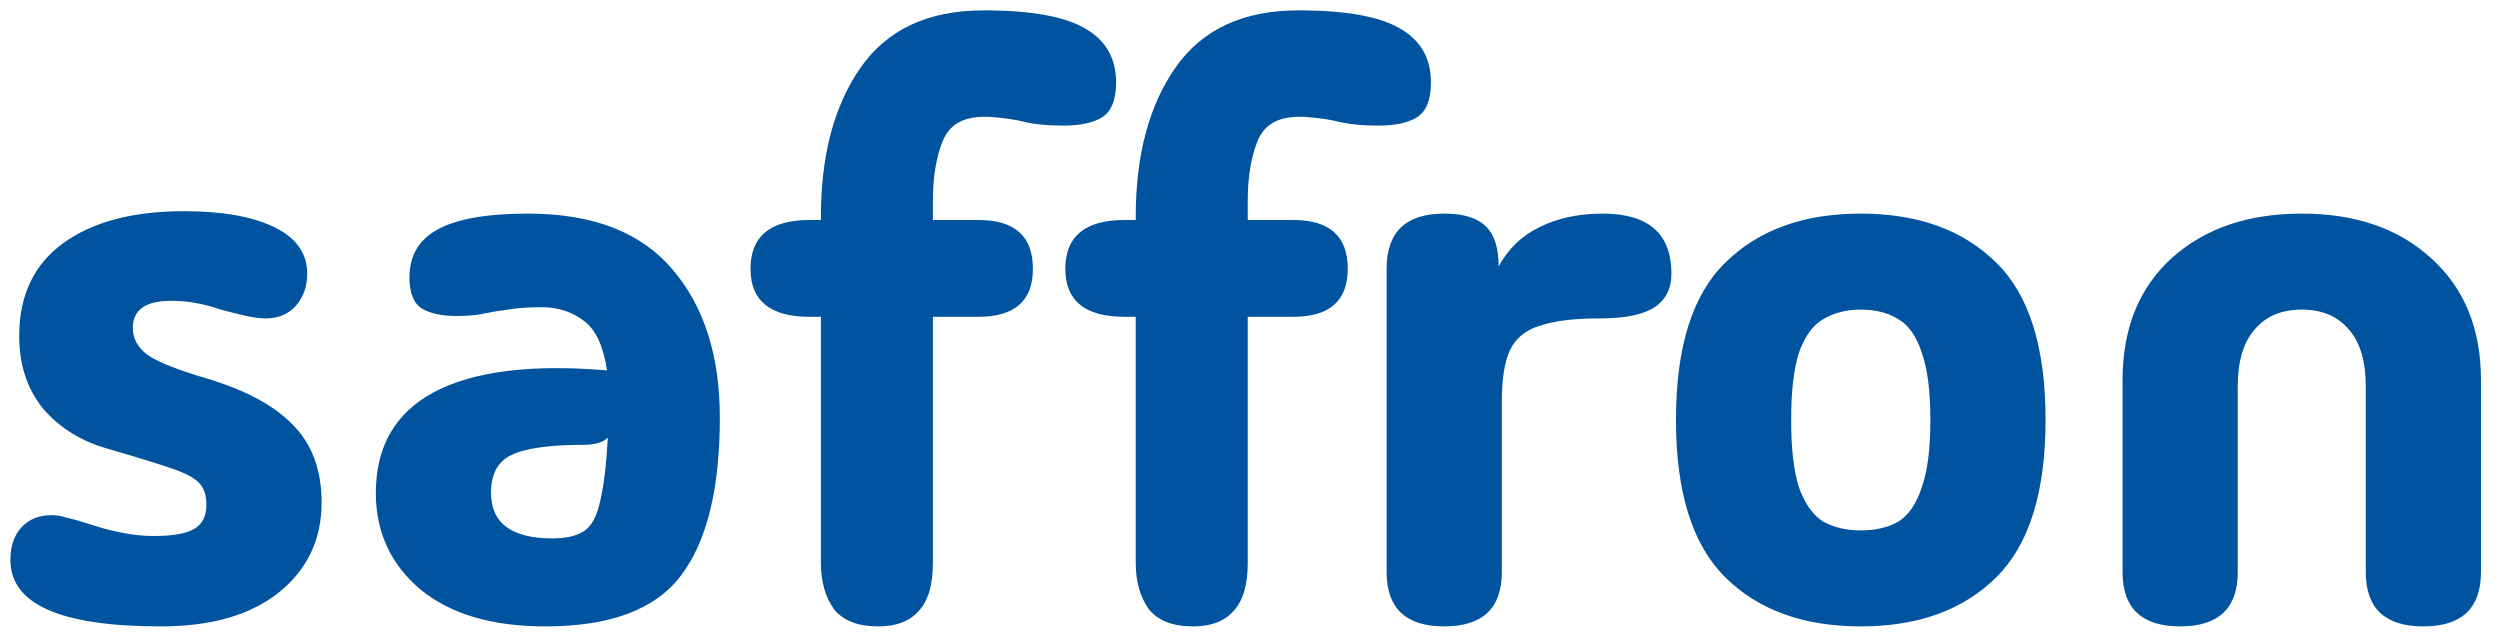
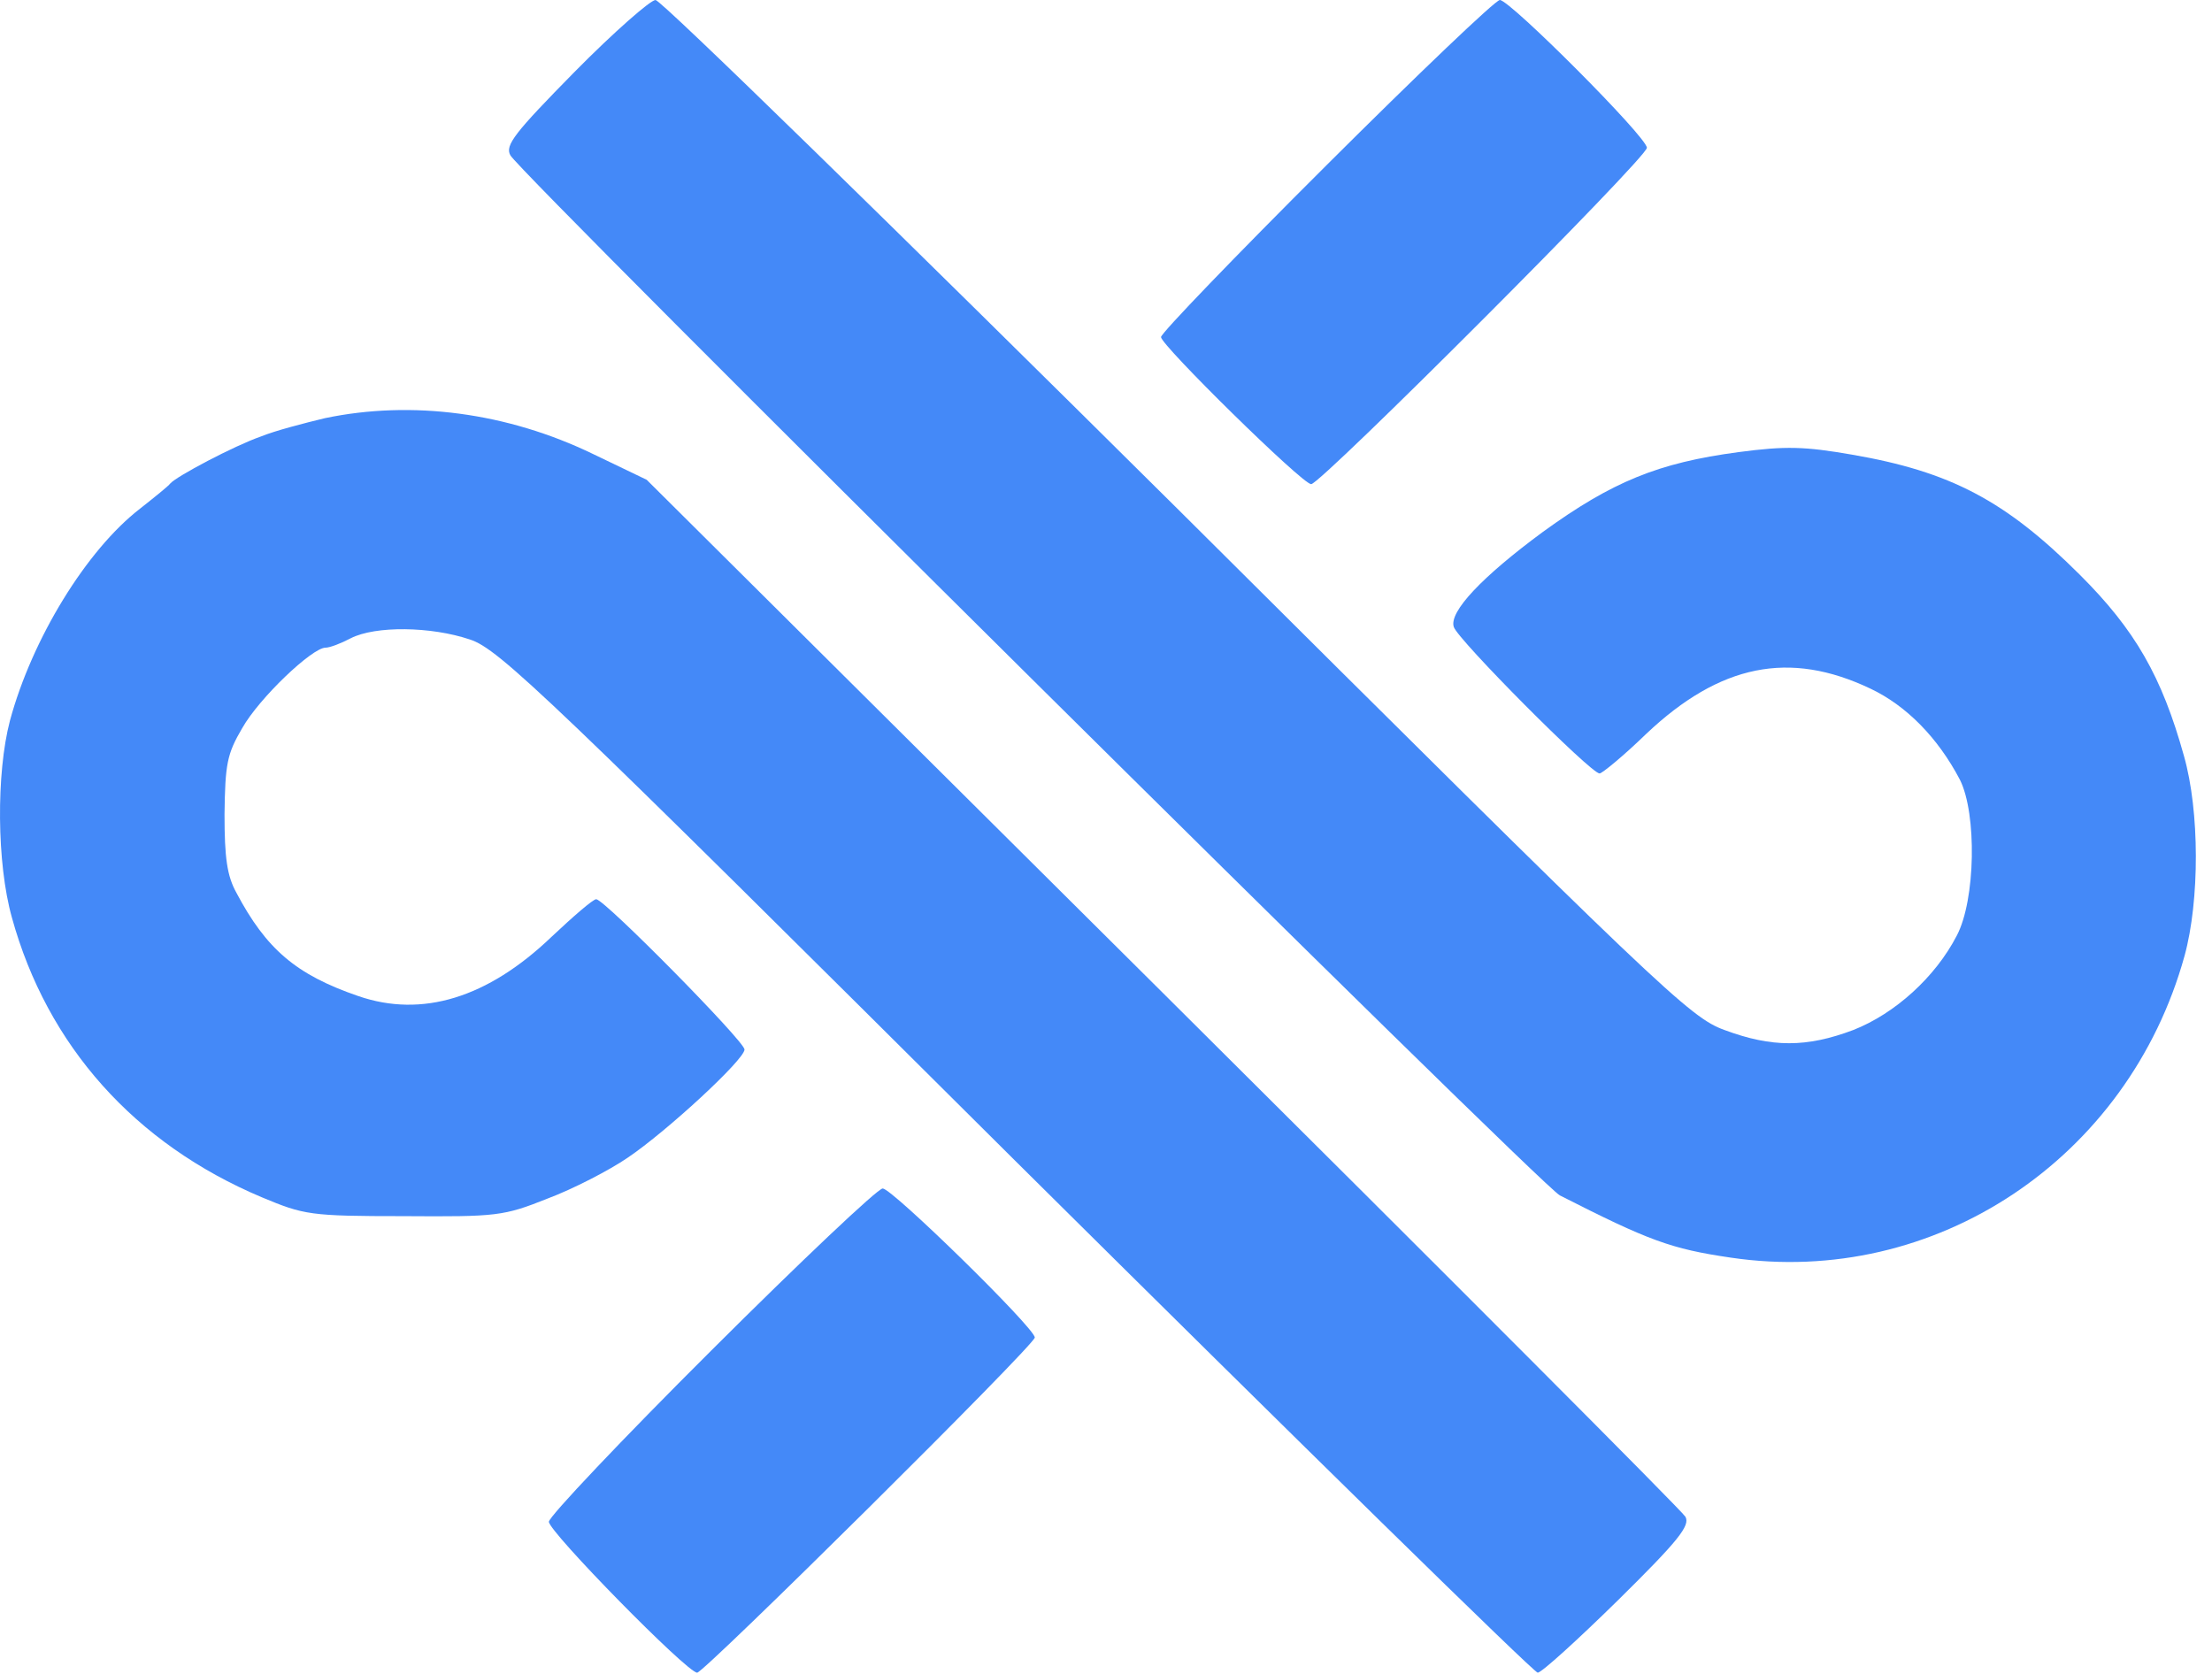
- <svg xmlns="http://www.w3.org/2000/svg" width="125" height="32" viewBox="0 0 125 32" fill="none">
-   <path d="M8.04 31.32C3.027 31.32 0.52 30.213 0.52 28C0.52 27.307 0.707 26.76 1.08 26.36C1.453 25.96 1.947 25.76 2.56 25.76C2.827 25.76 3.08 25.8 3.32 25.88C3.587 25.933 4.093 26.08 4.84 26.32C5.16 26.427 5.587 26.533 6.12 26.64C6.653 26.747 7.173 26.8 7.68 26.8C8.64 26.8 9.32 26.68 9.72 26.44C10.12 26.2 10.32 25.8 10.32 25.24C10.32 24.787 10.213 24.44 10 24.2C9.787 23.933 9.333 23.68 8.64 23.44C7.947 23.2 6.867 22.867 5.4 22.44C4.067 22.067 2.987 21.4 2.16 20.44C1.36 19.453 0.96 18.24 0.96 16.8C0.96 14.773 1.693 13.227 3.16 12.16C4.627 11.093 6.64 10.56 9.2 10.56C11.12 10.56 12.627 10.827 13.72 11.36C14.813 11.893 15.36 12.667 15.36 13.68C15.36 14.32 15.173 14.853 14.8 15.28C14.427 15.707 13.92 15.92 13.28 15.92C13.013 15.92 12.693 15.88 12.32 15.8C11.973 15.72 11.547 15.613 11.04 15.48C10.667 15.347 10.267 15.24 9.84 15.16C9.44 15.08 9.013 15.04 8.56 15.04C7.28 15.04 6.64 15.493 6.64 16.4C6.64 16.933 6.893 17.387 7.4 17.76C7.907 18.107 8.88 18.493 10.32 18.92C12.293 19.507 13.747 20.293 14.68 21.28C15.613 22.24 16.08 23.52 16.08 25.12C16.08 26.987 15.36 28.493 13.92 29.64C12.507 30.76 10.547 31.32 8.04 31.32ZM27.272 31.32C24.605 31.32 22.525 30.707 21.032 29.48C19.538 28.227 18.792 26.613 18.792 24.64C18.792 22.32 19.765 20.64 21.712 19.6C23.685 18.56 26.565 18.2 30.352 18.52C30.165 17.293 29.779 16.467 29.192 16.04C28.605 15.587 27.898 15.36 27.072 15.36C26.405 15.36 25.845 15.4 25.392 15.48C24.965 15.533 24.565 15.6 24.192 15.68C23.819 15.76 23.365 15.8 22.832 15.8C22.112 15.8 21.538 15.68 21.112 15.44C20.685 15.173 20.472 14.653 20.472 13.88C20.472 12.787 20.939 11.987 21.872 11.48C22.832 10.947 24.338 10.68 26.392 10.68C29.645 10.68 32.059 11.613 33.632 13.48C35.205 15.32 35.992 17.787 35.992 20.88C35.992 24.453 35.339 27.093 34.032 28.8C32.752 30.48 30.498 31.32 27.272 31.32ZM24.552 24.64C24.552 26.16 25.578 26.92 27.632 26.92C28.299 26.92 28.819 26.8 29.192 26.56C29.565 26.32 29.832 25.84 29.992 25.12C30.178 24.4 30.312 23.32 30.392 21.88C30.259 22.013 30.085 22.107 29.872 22.16C29.659 22.213 29.445 22.24 29.232 22.24C27.472 22.24 26.245 22.413 25.552 22.76C24.885 23.08 24.552 23.707 24.552 24.64ZM43.925 31.32C42.885 31.32 42.138 31.027 41.685 30.44C41.258 29.827 41.045 29.067 41.045 28.16V15.84H40.485C38.512 15.84 37.525 15.04 37.525 13.44C37.525 11.813 38.512 11 40.485 11H41.045V10.84C41.045 7.747 41.712 5.253 43.045 3.36C44.378 1.467 46.418 0.52 49.165 0.52C49.192 0.52 49.218 0.52 49.245 0.52H49.285C49.365 0.52 49.445 0.52 49.525 0.52C51.712 0.547 53.298 0.853 54.285 1.44C55.298 2.027 55.805 2.92 55.805 4.12C55.805 5 55.565 5.587 55.085 5.88C54.632 6.147 53.992 6.28 53.165 6.28C52.445 6.28 51.832 6.227 51.325 6.12C50.845 5.987 50.218 5.893 49.445 5.84H49.205C48.138 5.84 47.445 6.253 47.125 7.08C46.805 7.88 46.645 8.867 46.645 10.04V11H48.925C50.738 11 51.645 11.813 51.645 13.44C51.645 15.04 50.738 15.84 48.925 15.84H46.645V28.16C46.645 29.253 46.405 30.053 45.925 30.56C45.472 31.067 44.805 31.32 43.925 31.32ZM59.667 31.32C58.627 31.32 57.88 31.027 57.427 30.44C57.001 29.827 56.787 29.067 56.787 28.16V15.84H56.227C54.254 15.84 53.267 15.04 53.267 13.44C53.267 11.813 54.254 11 56.227 11H56.787V10.84C56.787 7.747 57.454 5.253 58.787 3.36C60.12 1.467 62.16 0.52 64.907 0.52C64.934 0.52 64.96 0.52 64.987 0.52H65.027C65.107 0.52 65.187 0.52 65.267 0.52C67.454 0.547 69.04 0.853 70.027 1.44C71.04 2.027 71.547 2.92 71.547 4.12C71.547 5 71.307 5.587 70.827 5.88C70.374 6.147 69.734 6.28 68.907 6.28C68.187 6.28 67.574 6.227 67.067 6.12C66.587 5.987 65.96 5.893 65.187 5.84H64.947C63.88 5.84 63.187 6.253 62.867 7.08C62.547 7.88 62.387 8.867 62.387 10.04V11H64.667C66.481 11 67.387 11.813 67.387 13.44C67.387 15.04 66.481 15.84 64.667 15.84H62.387V28.16C62.387 29.253 62.147 30.053 61.667 30.56C61.214 31.067 60.547 31.32 59.667 31.32ZM72.211 31.32C70.291 31.32 69.331 30.413 69.331 28.6V13.44C69.331 11.6 70.291 10.68 72.211 10.68C73.171 10.68 73.864 10.893 74.291 11.32C74.717 11.72 74.931 12.387 74.931 13.32C75.411 12.44 76.091 11.787 76.971 11.36C77.877 10.907 78.931 10.68 80.131 10.68C82.424 10.68 83.571 11.68 83.571 13.68C83.571 14.427 83.291 14.987 82.731 15.36C82.171 15.733 81.251 15.92 79.971 15.92C78.717 15.92 77.731 16.04 77.011 16.28C76.291 16.493 75.784 16.907 75.491 17.52C75.224 18.107 75.091 18.96 75.091 20.08V28.6C75.091 30.413 74.131 31.32 72.211 31.32ZM93.038 31.32C90.185 31.32 87.932 30.507 86.278 28.88C84.625 27.253 83.798 24.627 83.798 21C83.798 17.347 84.625 14.72 86.278 13.12C87.932 11.493 90.185 10.68 93.038 10.68C95.892 10.68 98.145 11.493 99.798 13.12C101.452 14.72 102.278 17.347 102.278 21C102.278 24.627 101.452 27.253 99.798 28.88C98.145 30.507 95.892 31.32 93.038 31.32ZM93.038 26.52C93.785 26.52 94.412 26.373 94.918 26.08C95.425 25.76 95.812 25.2 96.078 24.4C96.372 23.6 96.518 22.467 96.518 21C96.518 19.533 96.372 18.4 96.078 17.6C95.812 16.8 95.425 16.253 94.918 15.96C94.412 15.64 93.785 15.48 93.038 15.48C92.318 15.48 91.692 15.64 91.158 15.96C90.652 16.253 90.252 16.8 89.958 17.6C89.692 18.4 89.558 19.533 89.558 21C89.558 22.467 89.692 23.6 89.958 24.4C90.252 25.2 90.652 25.76 91.158 26.08C91.692 26.373 92.318 26.52 93.038 26.52ZM109.008 31.32C107.088 31.32 106.128 30.413 106.128 28.6V19C106.128 16.44 106.941 14.413 108.568 12.92C110.221 11.427 112.394 10.68 115.088 10.68C117.781 10.68 119.941 11.427 121.568 12.92C123.221 14.413 124.048 16.44 124.048 19V28.6C124.048 30.413 123.088 31.32 121.168 31.32C119.248 31.32 118.288 30.413 118.288 28.6V19.32C118.288 18.067 118.008 17.12 117.448 16.48C116.888 15.813 116.101 15.48 115.088 15.48C114.074 15.48 113.288 15.813 112.728 16.48C112.168 17.12 111.888 18.067 111.888 19.32V28.6C111.888 30.413 110.928 31.32 109.008 31.32Z" fill="#00539F" />
+ <svg xmlns="http://www.w3.org/2000/svg" width="74" height="56" viewBox="0 0 74 56" fill="none">
+   <path d="M19.228 2.398C17.222 4.439 16.884 4.86 17.074 5.196C17.412 5.827 51.57 39.697 52.182 39.991C55.159 41.506 55.898 41.78 57.903 42.074C64.722 43.084 71.203 38.771 73.082 31.976C73.589 30.125 73.589 27.138 73.061 25.287C72.322 22.636 71.435 21.079 69.578 19.228C67.087 16.745 65.25 15.778 61.956 15.21C60.373 14.936 59.74 14.915 58.157 15.126C55.475 15.483 53.934 16.114 51.612 17.797C49.585 19.291 48.467 20.469 48.635 20.974C48.762 21.395 53.217 25.876 53.512 25.876C53.596 25.876 54.314 25.287 55.074 24.55C57.544 22.215 59.867 21.752 62.569 23.036C63.772 23.604 64.828 24.676 65.567 26.086C66.136 27.222 66.094 30.104 65.461 31.303C64.743 32.692 63.392 33.912 61.999 34.459C60.437 35.048 59.275 35.048 57.692 34.459C56.531 34.038 55.644 33.196 39.368 16.998C29.952 7.657 22.12 -3.60399e-06 21.93 -3.60399e-06C21.761 -3.60399e-06 20.537 1.073 19.228 2.398Z" fill="#4489F8" />
+   <path d="M44.371 5.533C41.331 8.562 38.84 11.15 38.84 11.276C38.84 11.549 43.569 16.198 43.864 16.198C44.181 16.198 55.095 5.28 55.095 4.944C55.095 4.586 50.514 1.39587e-05 50.176 1.39587e-05C50.029 1.39587e-05 47.432 2.482 44.371 5.533Z" fill="#4489F8" />
+   <path d="M10.868 13.99C10.171 14.158 9.2 14.41 8.735 14.6C7.828 14.915 5.885 15.946 5.695 16.177C5.632 16.262 5.189 16.619 4.682 17.019C2.888 18.407 1.072 21.374 0.333 24.108C-0.131 25.876 -0.11 28.884 0.397 30.693C1.579 34.985 4.513 38.266 8.757 40.054C10.171 40.644 10.361 40.686 13.507 40.686C16.631 40.707 16.842 40.686 18.32 40.097C19.164 39.781 20.389 39.15 21.001 38.729C22.31 37.846 24.907 35.447 24.907 35.111C24.907 34.837 20.22 30.083 19.945 30.083C19.84 30.083 19.185 30.651 18.447 31.345C16.314 33.386 14.119 34.059 11.986 33.323C9.897 32.607 8.904 31.745 7.912 29.873C7.595 29.305 7.511 28.695 7.511 27.243C7.532 25.56 7.595 25.223 8.102 24.361C8.672 23.351 10.445 21.668 10.889 21.668C11.037 21.668 11.416 21.521 11.733 21.353C12.556 20.932 14.414 20.953 15.723 21.395C16.694 21.71 18.32 23.267 33.984 38.855C43.463 48.259 51.316 55.959 51.443 55.959C51.57 55.959 52.773 54.865 54.124 53.539C56.151 51.541 56.552 51.036 56.383 50.741C56.278 50.552 48.403 42.663 38.903 33.218L21.634 16.051L19.84 15.189C16.969 13.8 13.781 13.38 10.868 13.99Z" fill="#4489F8" />
+   <path d="M23.788 45.188C20.811 48.154 18.362 50.741 18.362 50.91C18.362 51.246 22.985 55.959 23.323 55.959C23.555 55.959 34.618 44.998 34.618 44.746C34.618 44.43 29.846 39.76 29.53 39.76C29.361 39.76 26.785 42.2 23.788 45.188Z" fill="#4489F8" />
</svg>
